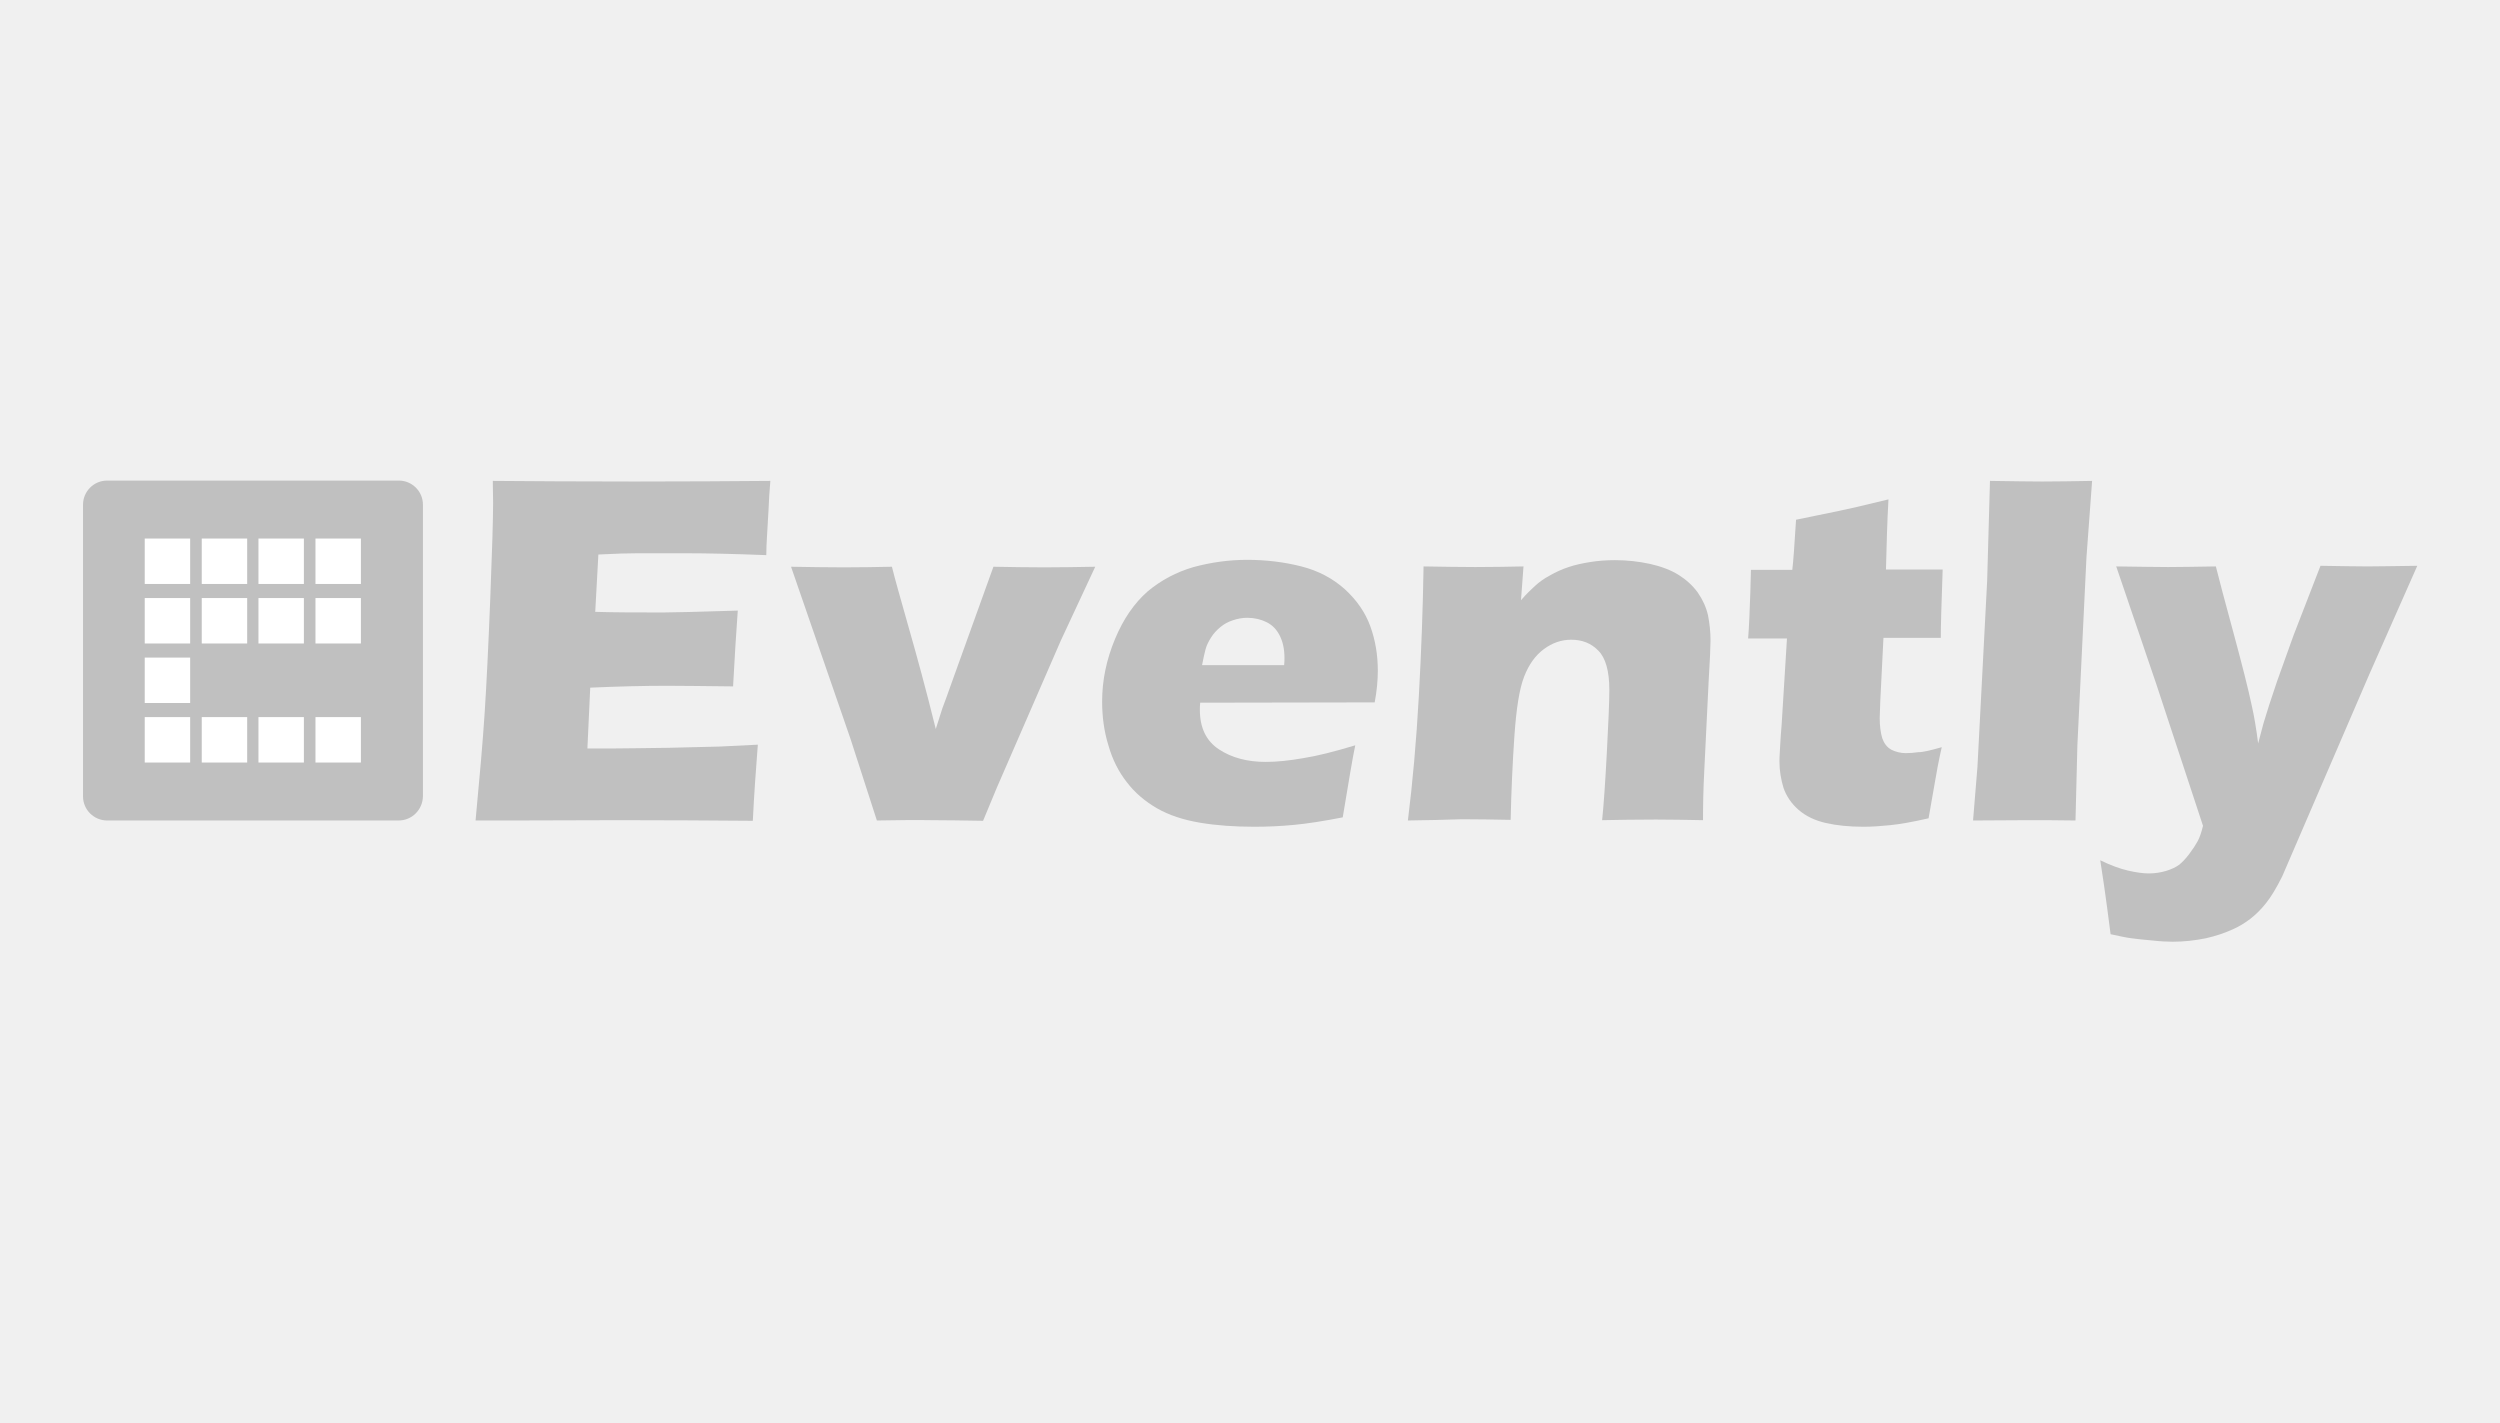
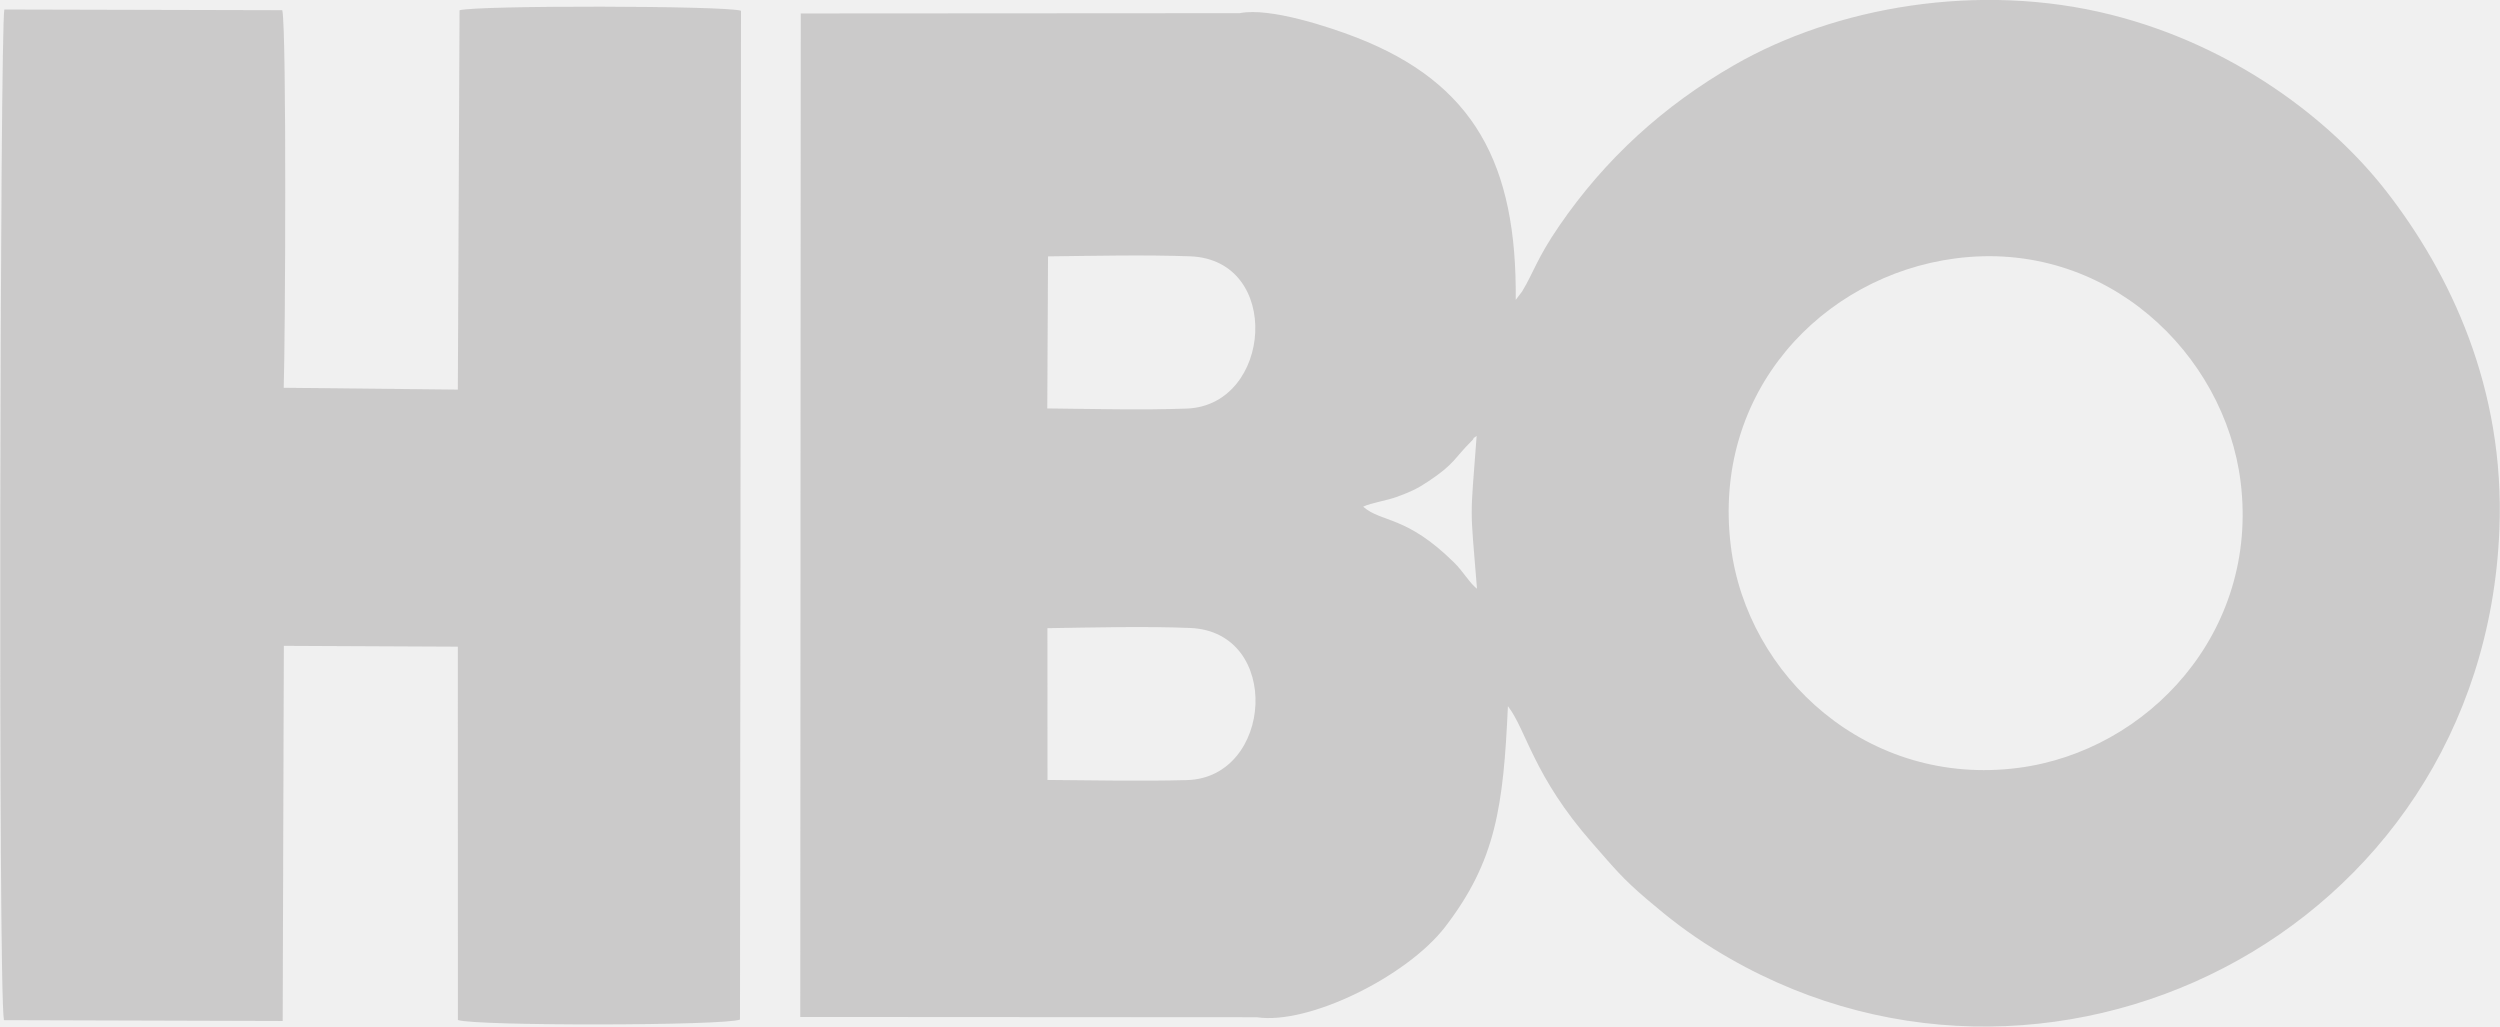
- <svg xmlns="http://www.w3.org/2000/svg" version="1.1" id="Calque_1" x="0px" y="0px" viewBox="349 -177 798 454" style="enable-background:new 349 -177 798 454;" xml:space="preserve">
-   <style type="text/css">
- 	.st0{opacity:0.2;}
- 	.st1{opacity:0.2;enable-background:new    ;}
- 	.st2{fill:#FFFFFF;}
- </style>
-   <g>
-     <g class="st0">
-       <path d="M500.8,84.9c1.3-13.7,2.3-25.1,2.9-34.3c0.6-9.2,1.2-21.5,1.8-36.7c0.6-15.3,0.9-25.4,0.9-30.4l-0.1-7    c12.5,0.1,27.6,0.2,45.3,0.2c16.4,0,30.8-0.1,43.3-0.2l-0.2,2.6c-0.1,0.6-0.2,2.9-0.4,6.9l-0.5,8.6c-0.1,1.8-0.2,3.7-0.2,5.6    c-10.2-0.4-18.8-0.6-25.7-0.6c-7.6,0-12.8,0-15.4,0c-2.7,0-6.8,0.1-12.5,0.4l-1,18.3c6.2,0.2,13.5,0.2,21.8,0.2    c3,0,10.9-0.2,23.7-0.6c-0.5,6.8-1,14.9-1.5,24.2c-9.2-0.1-16.2-0.2-21.1-0.2c-7.3,0-15.5,0.2-24.5,0.6l-0.9,19.4h9.1    c2.7,0,8.3-0.1,16.7-0.2l16.4-0.4c2.4-0.1,6.5-0.3,12.2-0.6c-0.6,7.8-1.2,15.9-1.6,24.3c-12.9-0.1-27.1-0.2-42.5-0.2l-34.9,0.1    L500.8,84.9z" />
-       <path d="M628.9,84.9l-8.4-26l-19-55c6,0.1,11.7,0.2,16.9,0.2c5.4,0,10.5-0.1,15.3-0.2c0.9,3.7,2.7,10,5.3,19.2    c2.6,9.1,5.6,20,8.7,32.6l2.1-6.6c0.3-0.8,1.6-4.2,3.7-10.2l12.6-35c5.7,0.1,11.1,0.2,16.2,0.2c5.2,0,10.7-0.1,16.3-0.2l-11,23.6    l-20.4,46.9L662.8,85c-6.2-0.1-11.8-0.2-16.5-0.2C641.2,84.7,635.4,84.8,628.9,84.9z" />
-       <path d="M781.6,60.9c-0.7,3.2-2,10.9-4,23c-6.1,1.2-11.3,2-15.5,2.4c-4.2,0.4-8.4,0.6-12.7,0.6c-6.3,0-12.1-0.4-17.4-1.3    c-5.3-0.9-9.9-2.4-13.7-4.6s-7.1-5-9.6-8.3c-2.6-3.3-4.6-7.2-5.9-11.8c-1.4-4.5-2-9.2-2-14c0-6.8,1.4-13.4,4.1-19.9    c2.7-6.5,6.2-11.5,10.4-15.2c4.3-3.6,9.2-6.2,14.7-7.8c5.6-1.5,11.2-2.3,17.1-2.3c6,0,11.8,0.7,17.3,2.1s10.1,3.9,13.9,7.3    c3.8,3.5,6.5,7.4,8.1,11.8s2.4,9.1,2.4,14.2c0,3-0.3,6.4-1,10.1l-55.7,0.1c-0.1,0.8-0.1,1.6-0.1,2.3c0,5.7,2,9.9,6.1,12.6    s9.1,4,14.9,4c3.5,0,7.5-0.4,12-1.2C769.5,64.3,775,62.9,781.6,60.9z M732.7,35.3h26.2c0.1-0.9,0.1-1.7,0.1-2.3    c0-2.8-0.5-5.1-1.5-7.1s-2.4-3.4-4.2-4.3s-3.9-1.4-6.2-1.4c-1.6,0-3.1,0.3-4.6,0.8s-2.8,1.2-4,2.2s-2.2,2.1-3,3.4    c-0.8,1.3-1.4,2.5-1.7,3.7S733.1,33.1,732.7,35.3z" />
-       <path d="M798.4,84.9c1.5-12,2.7-25.3,3.5-39.8s1.3-28.3,1.5-41.3c6.4,0.1,11.8,0.2,16.5,0.2c5.4,0,10.5-0.1,15.4-0.2l-0.8,10.8    c1.7-2,3.3-3.5,4.5-4.6s2.8-2.3,4.7-3.3c1.9-1.1,3.9-2,6-2.7s4.4-1.2,6.9-1.6s5.1-0.6,7.9-0.6c3.8,0,7.5,0.4,11.2,1.2    c3.6,0.8,6.7,2,9.1,3.5c2.4,1.5,4.5,3.4,6.1,5.6c1.6,2.3,2.7,4.7,3.3,7.3c0.5,2.6,0.8,5.3,0.8,8c0,2-0.2,6.4-0.6,13L893,69.1    c-0.3,5.7-0.4,10.9-0.4,15.7c-5.3-0.1-10.3-0.2-15-0.2c-6.3,0-12,0.1-17.2,0.2c0.5-4.8,1-12,1.5-21.5s0.8-16.2,0.8-20.1    c0-6-1.2-10.2-3.5-12.5c-2.3-2.4-5.2-3.5-8.7-3.5c-3.1,0-6,1-8.7,3s-4.8,4.9-6.3,8.8c-1.5,3.8-2.5,10.2-3.1,18.9    c-0.6,8.8-1,17.7-1.2,26.8c-5.3-0.1-10.5-0.2-15.5-0.2C810.3,84.7,804.6,84.8,798.4,84.9z" />
-       <path d="M968.8,61.5c-1,4.4-1.8,8.8-2.5,13l-1.7,9.7c-5.2,1.2-9.3,1.9-12.3,2.2c-2.9,0.3-5.8,0.5-8.5,0.5c-4.5,0-8.5-0.4-12-1.2    s-6.4-2.2-8.7-4.2s-3.9-4.4-4.8-7c-0.8-2.6-1.3-5.5-1.3-8.4c0-0.5,0-1.5,0.1-2.8c0.1-1.4,0.2-4.4,0.6-9l1.7-27.5H907    c0.3-3.7,0.5-8.5,0.7-14.5l0.2-7.4h13.2c0.3-2.4,0.7-7.8,1.2-16l13.6-2.8c2.5-0.5,7.8-1.7,15.9-3.7c-0.4,6.9-0.6,14.4-0.8,22.4    h18.1c-0.4,11-0.6,18.3-0.6,21.8h-18.3l-1,19.9c-0.1,3-0.2,4.9-0.2,5.7c0,2.5,0.3,4.7,0.8,6.4c0.6,1.7,1.5,2.9,2.9,3.7    c1.4,0.7,3,1.1,4.6,1.1c1.3,0,2.6-0.1,4-0.3C962.9,63.1,965.3,62.5,968.8,61.5z" />
-       <path d="M978.8,84.9l1.4-17.1l3.1-59.4l0.9-31.9c7.4,0.1,12.9,0.2,16.6,0.2c4.8,0,10.2-0.1,16-0.2L1015,0.9l-2.9,60l-0.6,24    c-5.7-0.1-10.8-0.1-15.3-0.1L978.8,84.9z" />
-       <path d="M1022.7,121.2c-1.6-12.7-2.8-20.5-3.3-23.6c3.3,1.6,6.3,2.7,8.9,3.3c2.6,0.6,4.8,0.9,6.6,0.9c2,0,3.8-0.3,5.5-0.8    s3.1-1.2,4.1-1.9c1-0.8,2.1-1.9,3.3-3.5c1.2-1.6,2.1-3,2.7-4.1c0.6-1.1,1.2-2.8,1.7-4.9l-14.9-45.2l-12.8-37.6    c7.9,0.1,13.4,0.2,16.6,0.2c3.7,0,8.8-0.1,15.2-0.2c1,4.1,2.9,11.1,5.6,21.1s4.7,17.8,5.9,23.5c0.7,3.1,1.4,7.1,2,11.9l1.7-6.4    c0.5-1.7,1.1-3.6,1.8-5.8c0.7-2.2,1.6-4.8,2.6-7.8l5.2-14.5l8.6-22.2c6.6,0.1,11.6,0.2,15,0.2c3,0,8.3-0.1,15.9-0.2l-15.3,34.6    l-27.8,64.5c-1.8,3.6-3.5,6.5-5.2,8.6c-1.5,1.9-3.2,3.6-5,5c-1.7,1.3-3.5,2.4-5.5,3.3c-2.6,1.2-5.6,2.2-8.7,2.9    c-3.5,0.7-7,1.1-10.6,1.1c-1.6,0-3.8-0.1-6.5-0.4c-2.7-0.2-4.9-0.5-6.6-0.7C1027.7,122.3,1025.5,121.8,1022.7,121.2z" />
-     </g>
-     <path class="st1" d="M476.2,84.9h-93c-4.2,0-7.7-3.4-7.7-7.7v-93.1c0-4.2,3.4-7.7,7.7-7.7h93.1c4.2,0,7.7,3.4,7.7,7.7v93.1   C483.9,81.5,480.5,84.9,476.2,84.9z" />
-     <rect x="395.2" y="-5.1" class="st2" width="14.5" height="14.5" />
-     <rect x="413.4" y="-5.1" class="st2" width="14.5" height="14.5" />
-     <rect x="431.5" y="-5.1" class="st2" width="14.5" height="14.5" />
-     <rect x="449.7" y="-5.1" class="st2" width="14.5" height="14.5" />
-     <rect x="395.2" y="13.9" class="st2" width="14.5" height="14.5" />
-     <rect x="413.4" y="13.9" class="st2" width="14.5" height="14.5" />
-     <rect x="431.5" y="13.9" class="st2" width="14.5" height="14.5" />
-     <rect x="449.7" y="13.9" class="st2" width="14.5" height="14.5" />
-     <rect x="395.2" y="32.9" class="st2" width="14.5" height="14.5" />
-     <rect x="395.2" y="51.9" class="st2" width="14.5" height="14.5" />
-     <rect x="413.4" y="51.9" class="st2" width="14.5" height="14.5" />
-     <rect x="431.5" y="51.9" class="st2" width="14.5" height="14.5" />
-     <rect x="449.7" y="51.9" class="st2" width="14.5" height="14.5" />
+ <svg xmlns="http://www.w3.org/2000/svg" xml:space="preserve" width="1.634in" height="0.671in" version="1.1" style="shape-rendering:geometricPrecision; text-rendering:geometricPrecision; image-rendering:optimizeQuality; fill-rule:evenodd; clip-rule:evenodd" viewBox="0 0 367.75 151.04">
+   <defs>
+     <style type="text/css">
+    
+     .fil0 {fill:#373435;fill-opacity:0.2}
+    
+   </style>
+   </defs>
+   <g id="Layer_x0020_1">
+     <path class="fil0" d="M182.41 1.94l-64.63 0.04 -0.07 147.64 67.17 0.04c7.67,1.15 22.13,-6.03 27.72,-13.31 7.44,-9.69 8.55,-17.64 9.22,-32.46 2.73,3.54 3.74,10.28 12.41,20.14 3.22,3.66 4.35,5.14 8.14,8.36 3.14,2.67 5.87,4.82 9.74,7.22 48.32,29.95 113.16,-1.91 115.58,-61.66 0.85,-20.88 -7.28,-37.78 -16.66,-49.84 -8.22,-10.55 -22.42,-21.41 -40.5,-25.95 -19.42,-4.88 -40.51,-1.15 -55.39,7.4 -10.41,5.98 -19.03,13.83 -25.79,23.7 -3.31,4.83 -3.71,6.77 -5.44,9.62l-0.94 1.24c0.19,-19.97 -6.09,-31.88 -23.5,-38.63 -3.98,-1.54 -12.67,-4.42 -17.06,-3.56zm-140.69 93.08l25.61 0.12 0.01 54.93c2.65,0.9 39.41,0.85 41.5,-0.07l0.15 -148.42c-2.18,-0.76 -38.9,-0.81 -41.41,-0.07l-0.25 55.81 -25.62 -0.27c0.23,-6.09 0.45,-52.84 -0.21,-55.55l-40.89 -0.1c-0.63,2.56 -0.94,144.27 -0.06,148.69l41.01 0.12 0.17 -55.19zm158.81 -20.47c2.74,2.39 6.3,1.23 13.37,8.21 1.35,1.33 2.28,3.01 3.37,3.86 -1.04,-12.91 -1.01,-9.54 -0.05,-22.49 -1.05,0.73 0.03,-0.01 -0.78,0.79 -2.59,2.57 -2.39,3.27 -6.31,5.89 -1.69,1.13 -2.65,1.55 -4.56,2.26 -1.51,0.57 -3.88,0.91 -5.04,1.47zm-46.47 -14.46c6.65,0.07 13.97,0.26 20.52,0.02 12.57,-0.47 14.11,-21.91 0.48,-22.4 -6.7,-0.24 -14.14,-0.07 -20.9,0.01l-0.11 22.37zm0.01 54.66c6.77,0.05 13.86,0.2 20.51,0.02 12.7,-0.33 14.06,-21.83 0.49,-22.38 -6.66,-0.27 -14.28,-0.07 -21,0.03l0.01 22.33zm133.57 -76.73c-19.6,2.58 -35.86,19.67 -33.02,42.36 2.38,19.08 20.12,35.48 42.31,32.59 19.07,-2.48 35.42,-19.98 32.69,-42.06 -2.34,-18.89 -19.82,-35.8 -41.97,-32.89z" />
  </g>
</svg>
